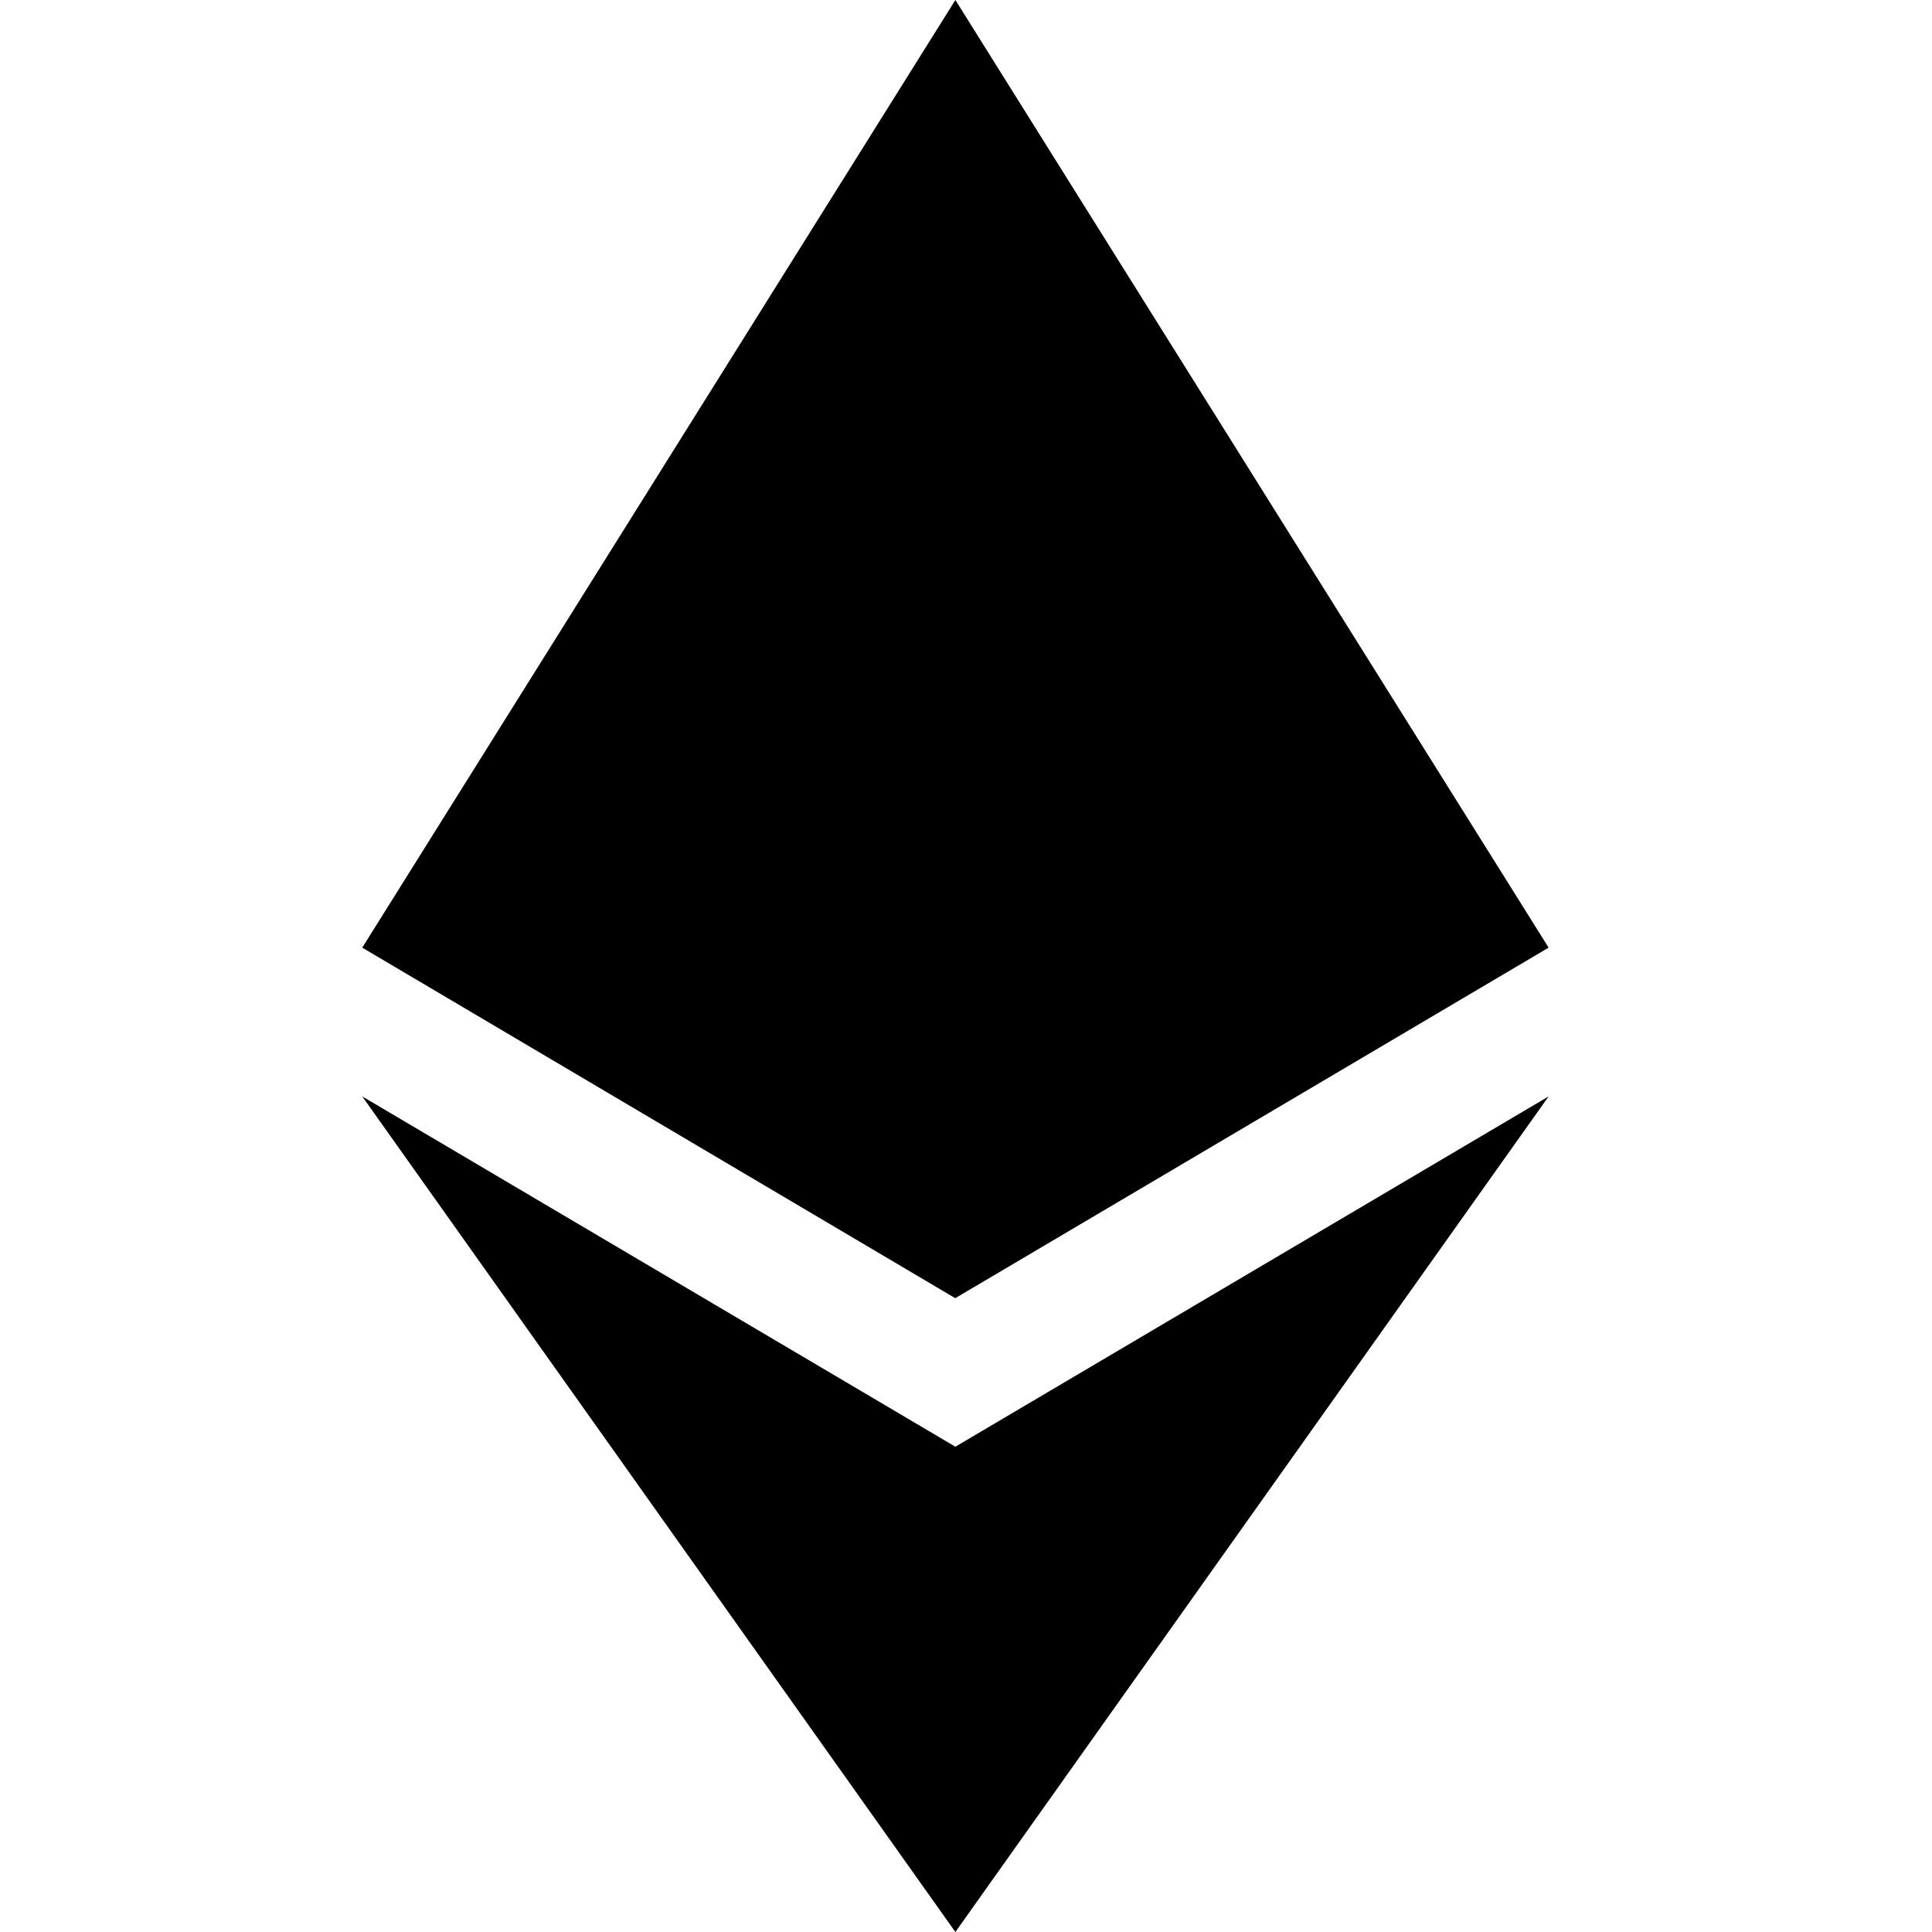
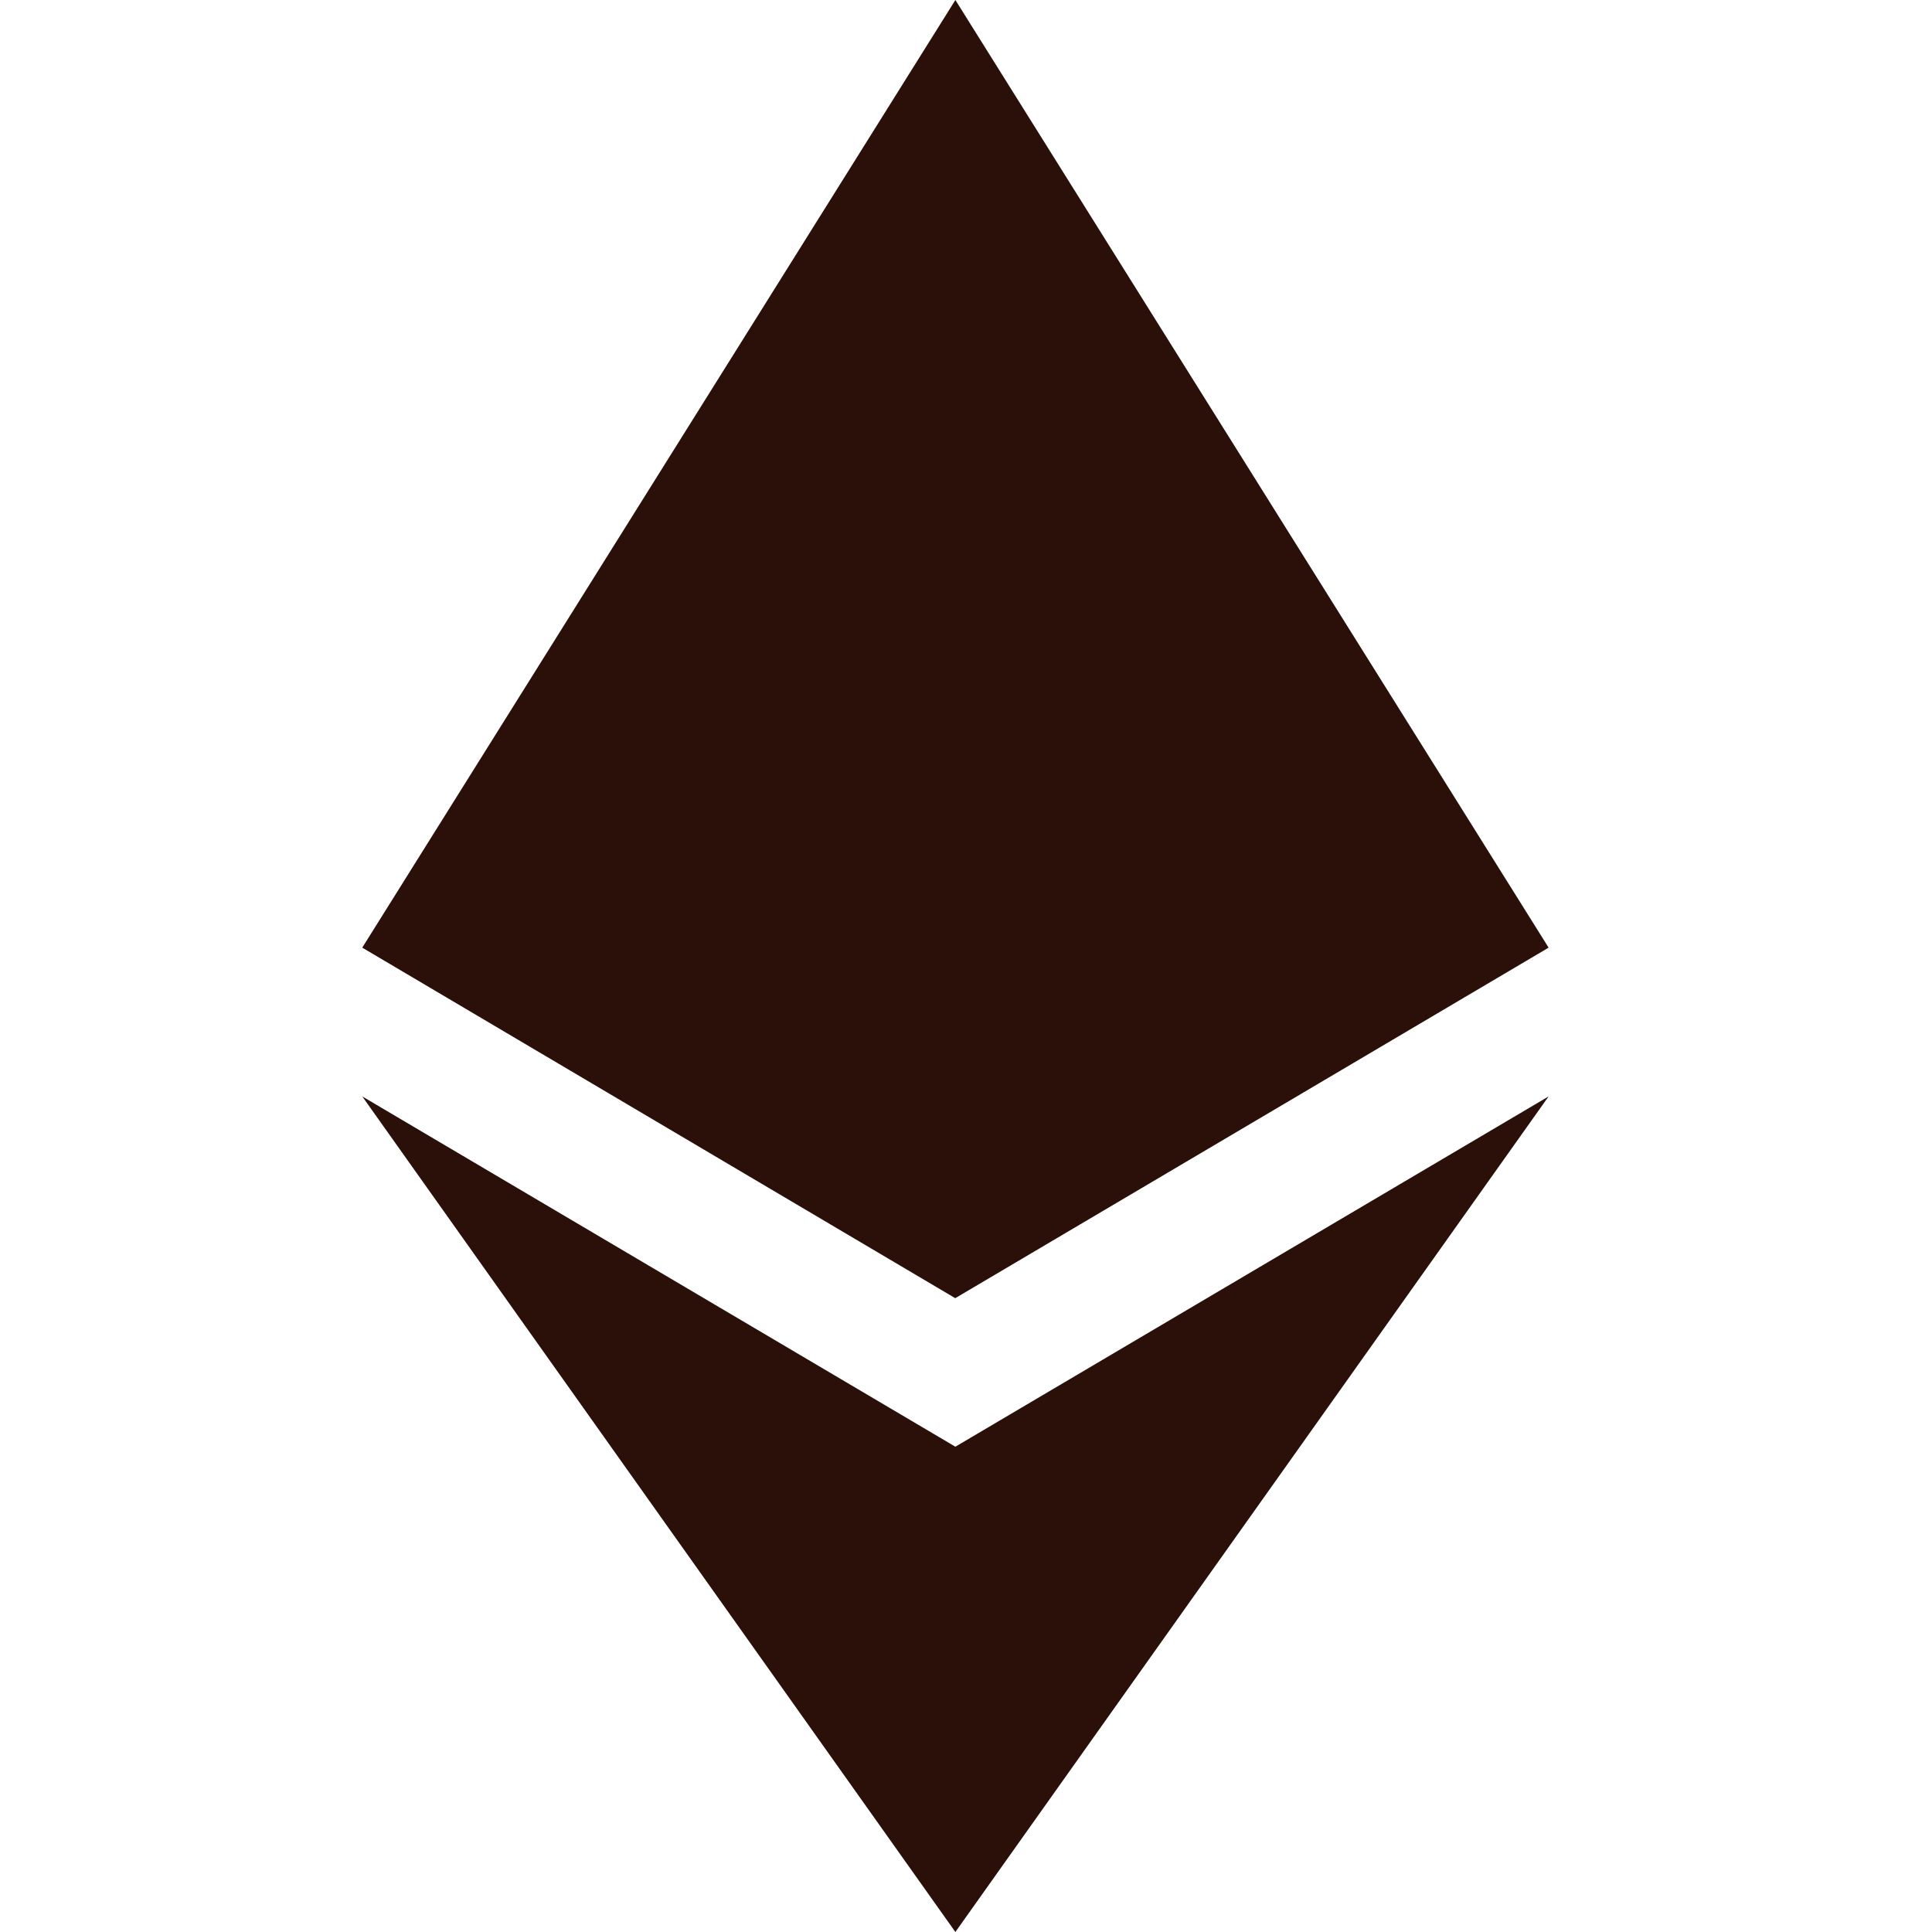
<svg xmlns="http://www.w3.org/2000/svg" width="16" height="16" viewBox="0 0 16 16" fill="none" class="ml-8">
-   <path fill-rule="evenodd" clip-rule="evenodd" d="M12.825 7.848L7.912 0L3 7.848L7.911 10.751L12.825 7.848ZM12.825 9.08L7.912 16L3 9.08L7.912 11.981L12.825 9.08Z" fill="currentColor" />
+   <path fill-rule="evenodd" clip-rule="evenodd" d="M12.825 7.848L7.912 0L3 7.848L7.911 10.751L12.825 7.848ZM12.825 9.08L7.912 16L3 9.08L7.912 11.981L12.825 9.08Z" fill="#2b1009" />
</svg>
